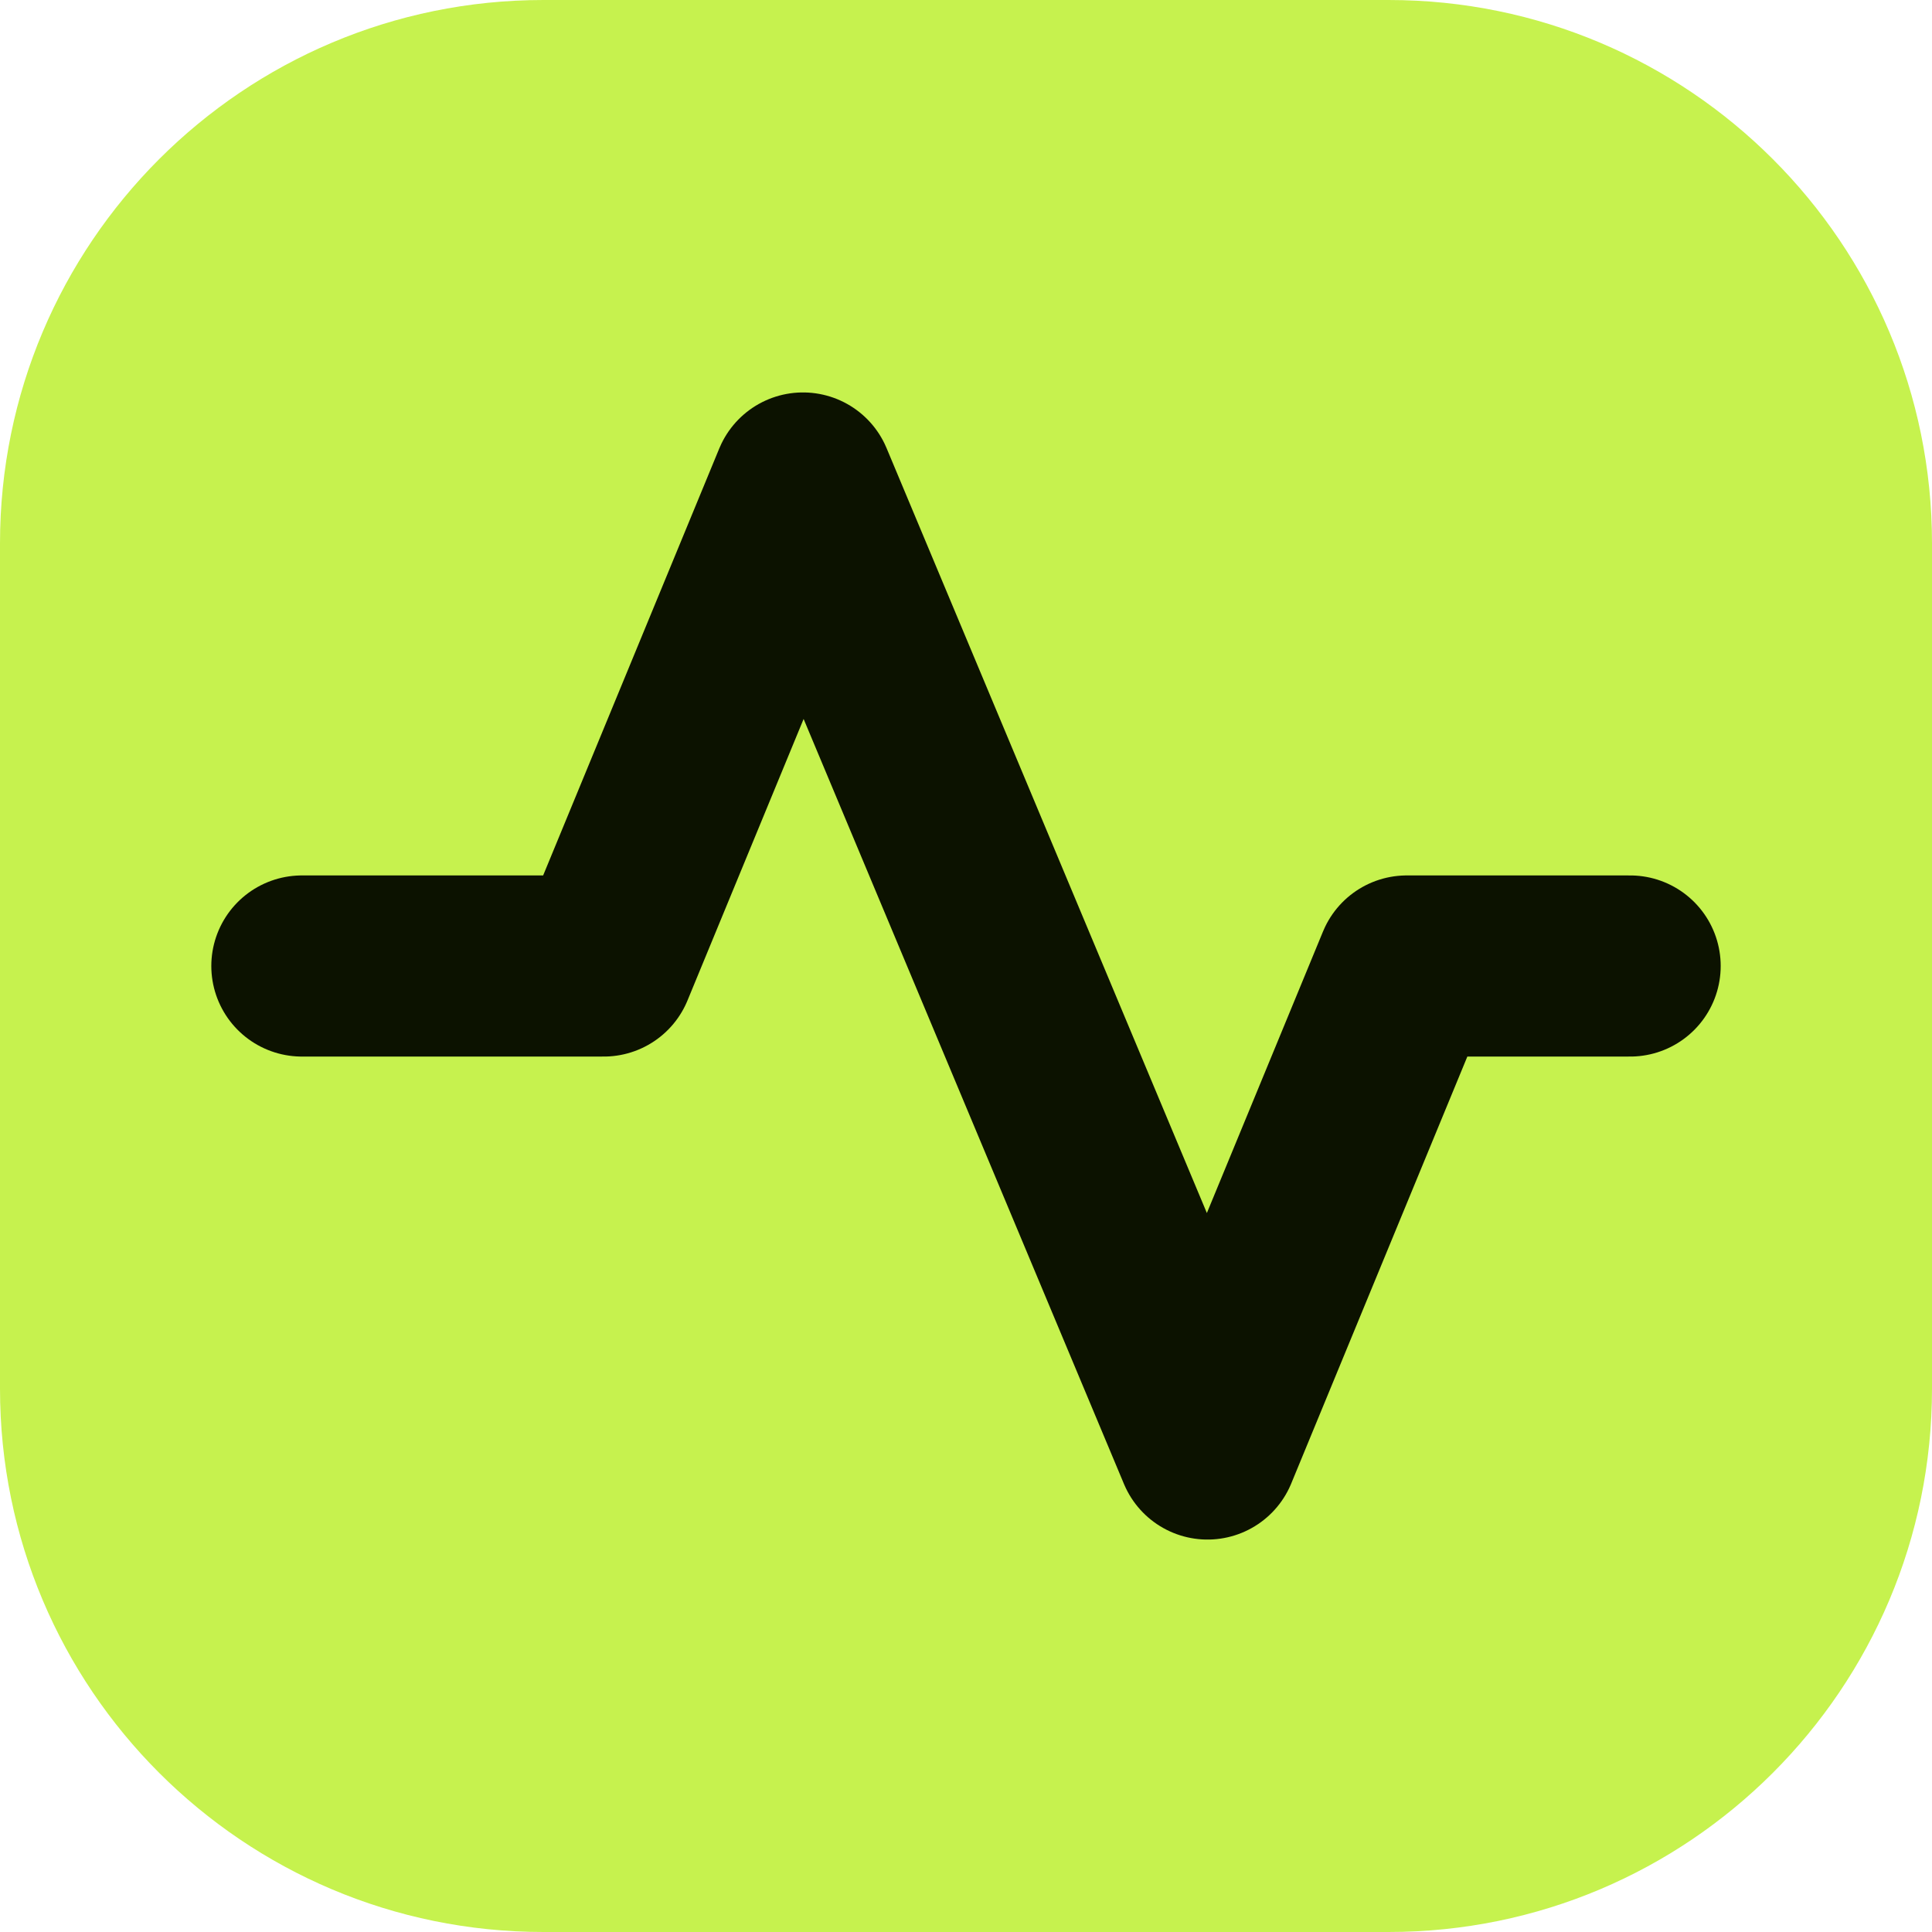
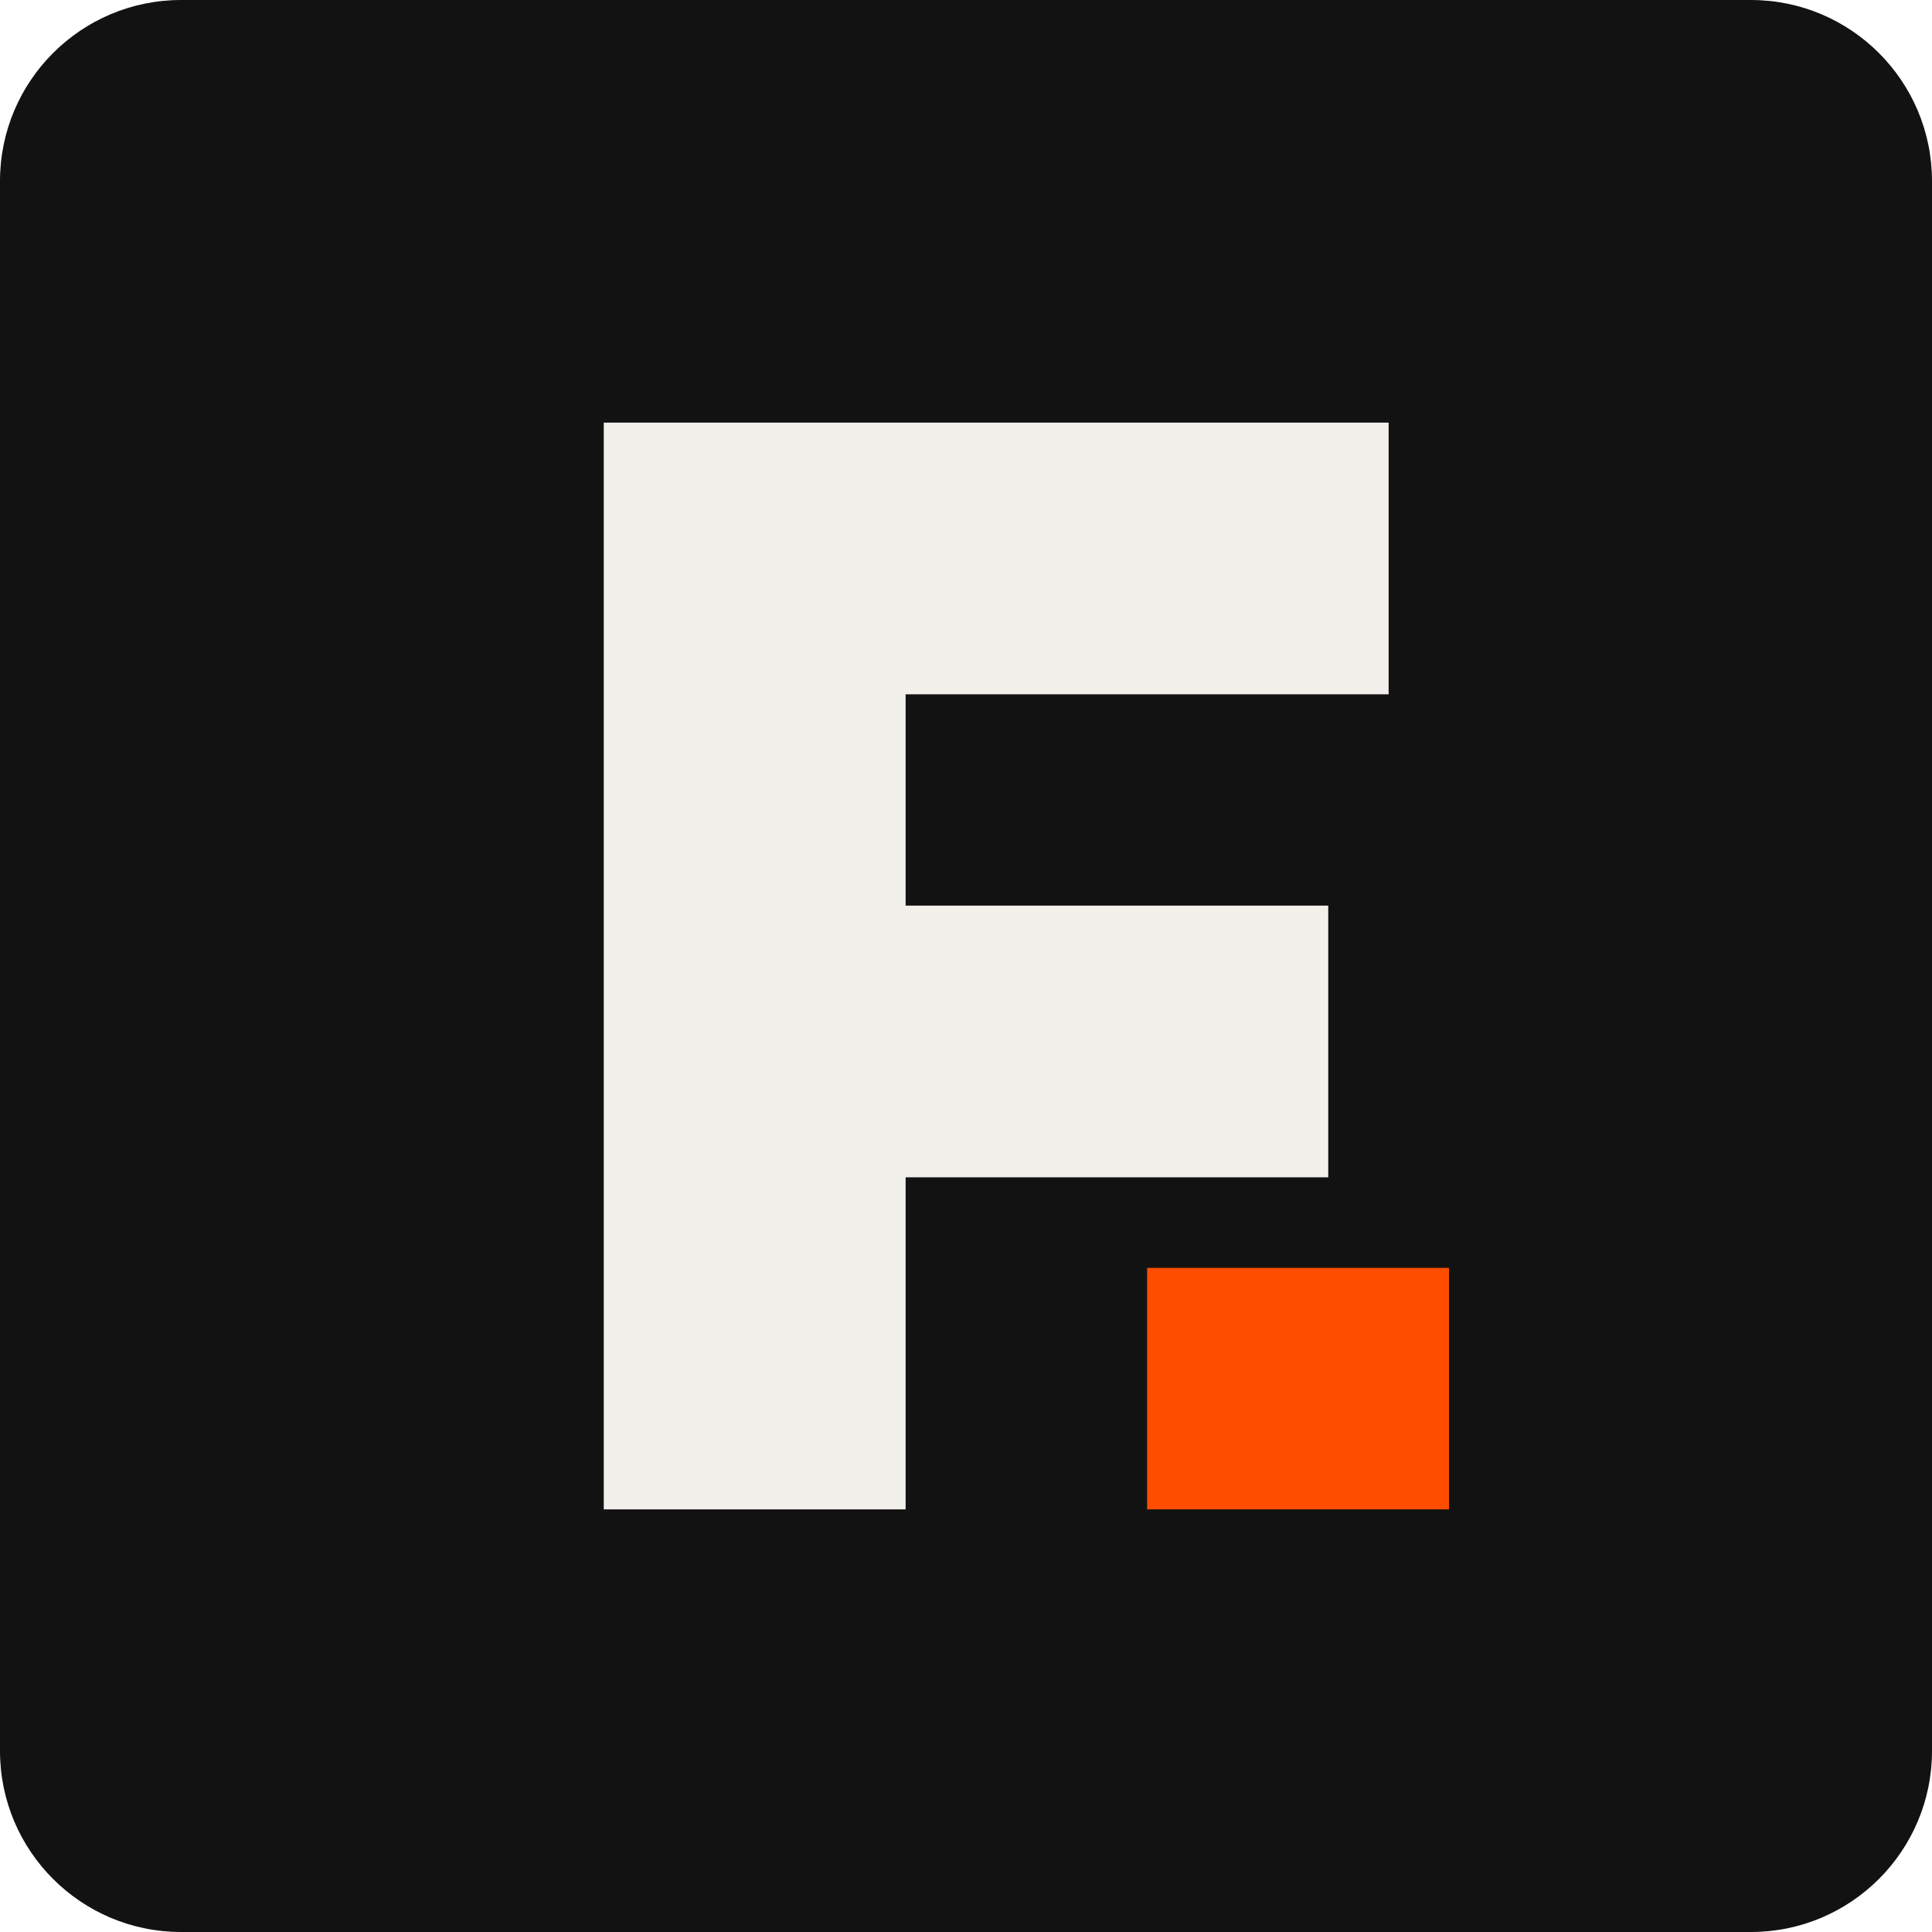
<svg xmlns="http://www.w3.org/2000/svg" viewBox="0 0 32 32">
-   <rect width="32" height="32" rx="9" fill="#c6f24e" />
-   <path d="M5 16h5l3.3-8 6.7 16 3.3-8H27" fill="none" stroke="#0c1200" stroke-width="3" stroke-linecap="round" stroke-linejoin="round" />
+   <rect width="32" height="32" rx="3" fill="#121212" />
+   <path d="M10 7h13v4.5h-8v3.5h7v4.5h-7V25h-5z" fill="#f2f0ea" />
+   <rect x="19" y="21" width="5" height="4" fill="#ff4d00" />
</svg>
